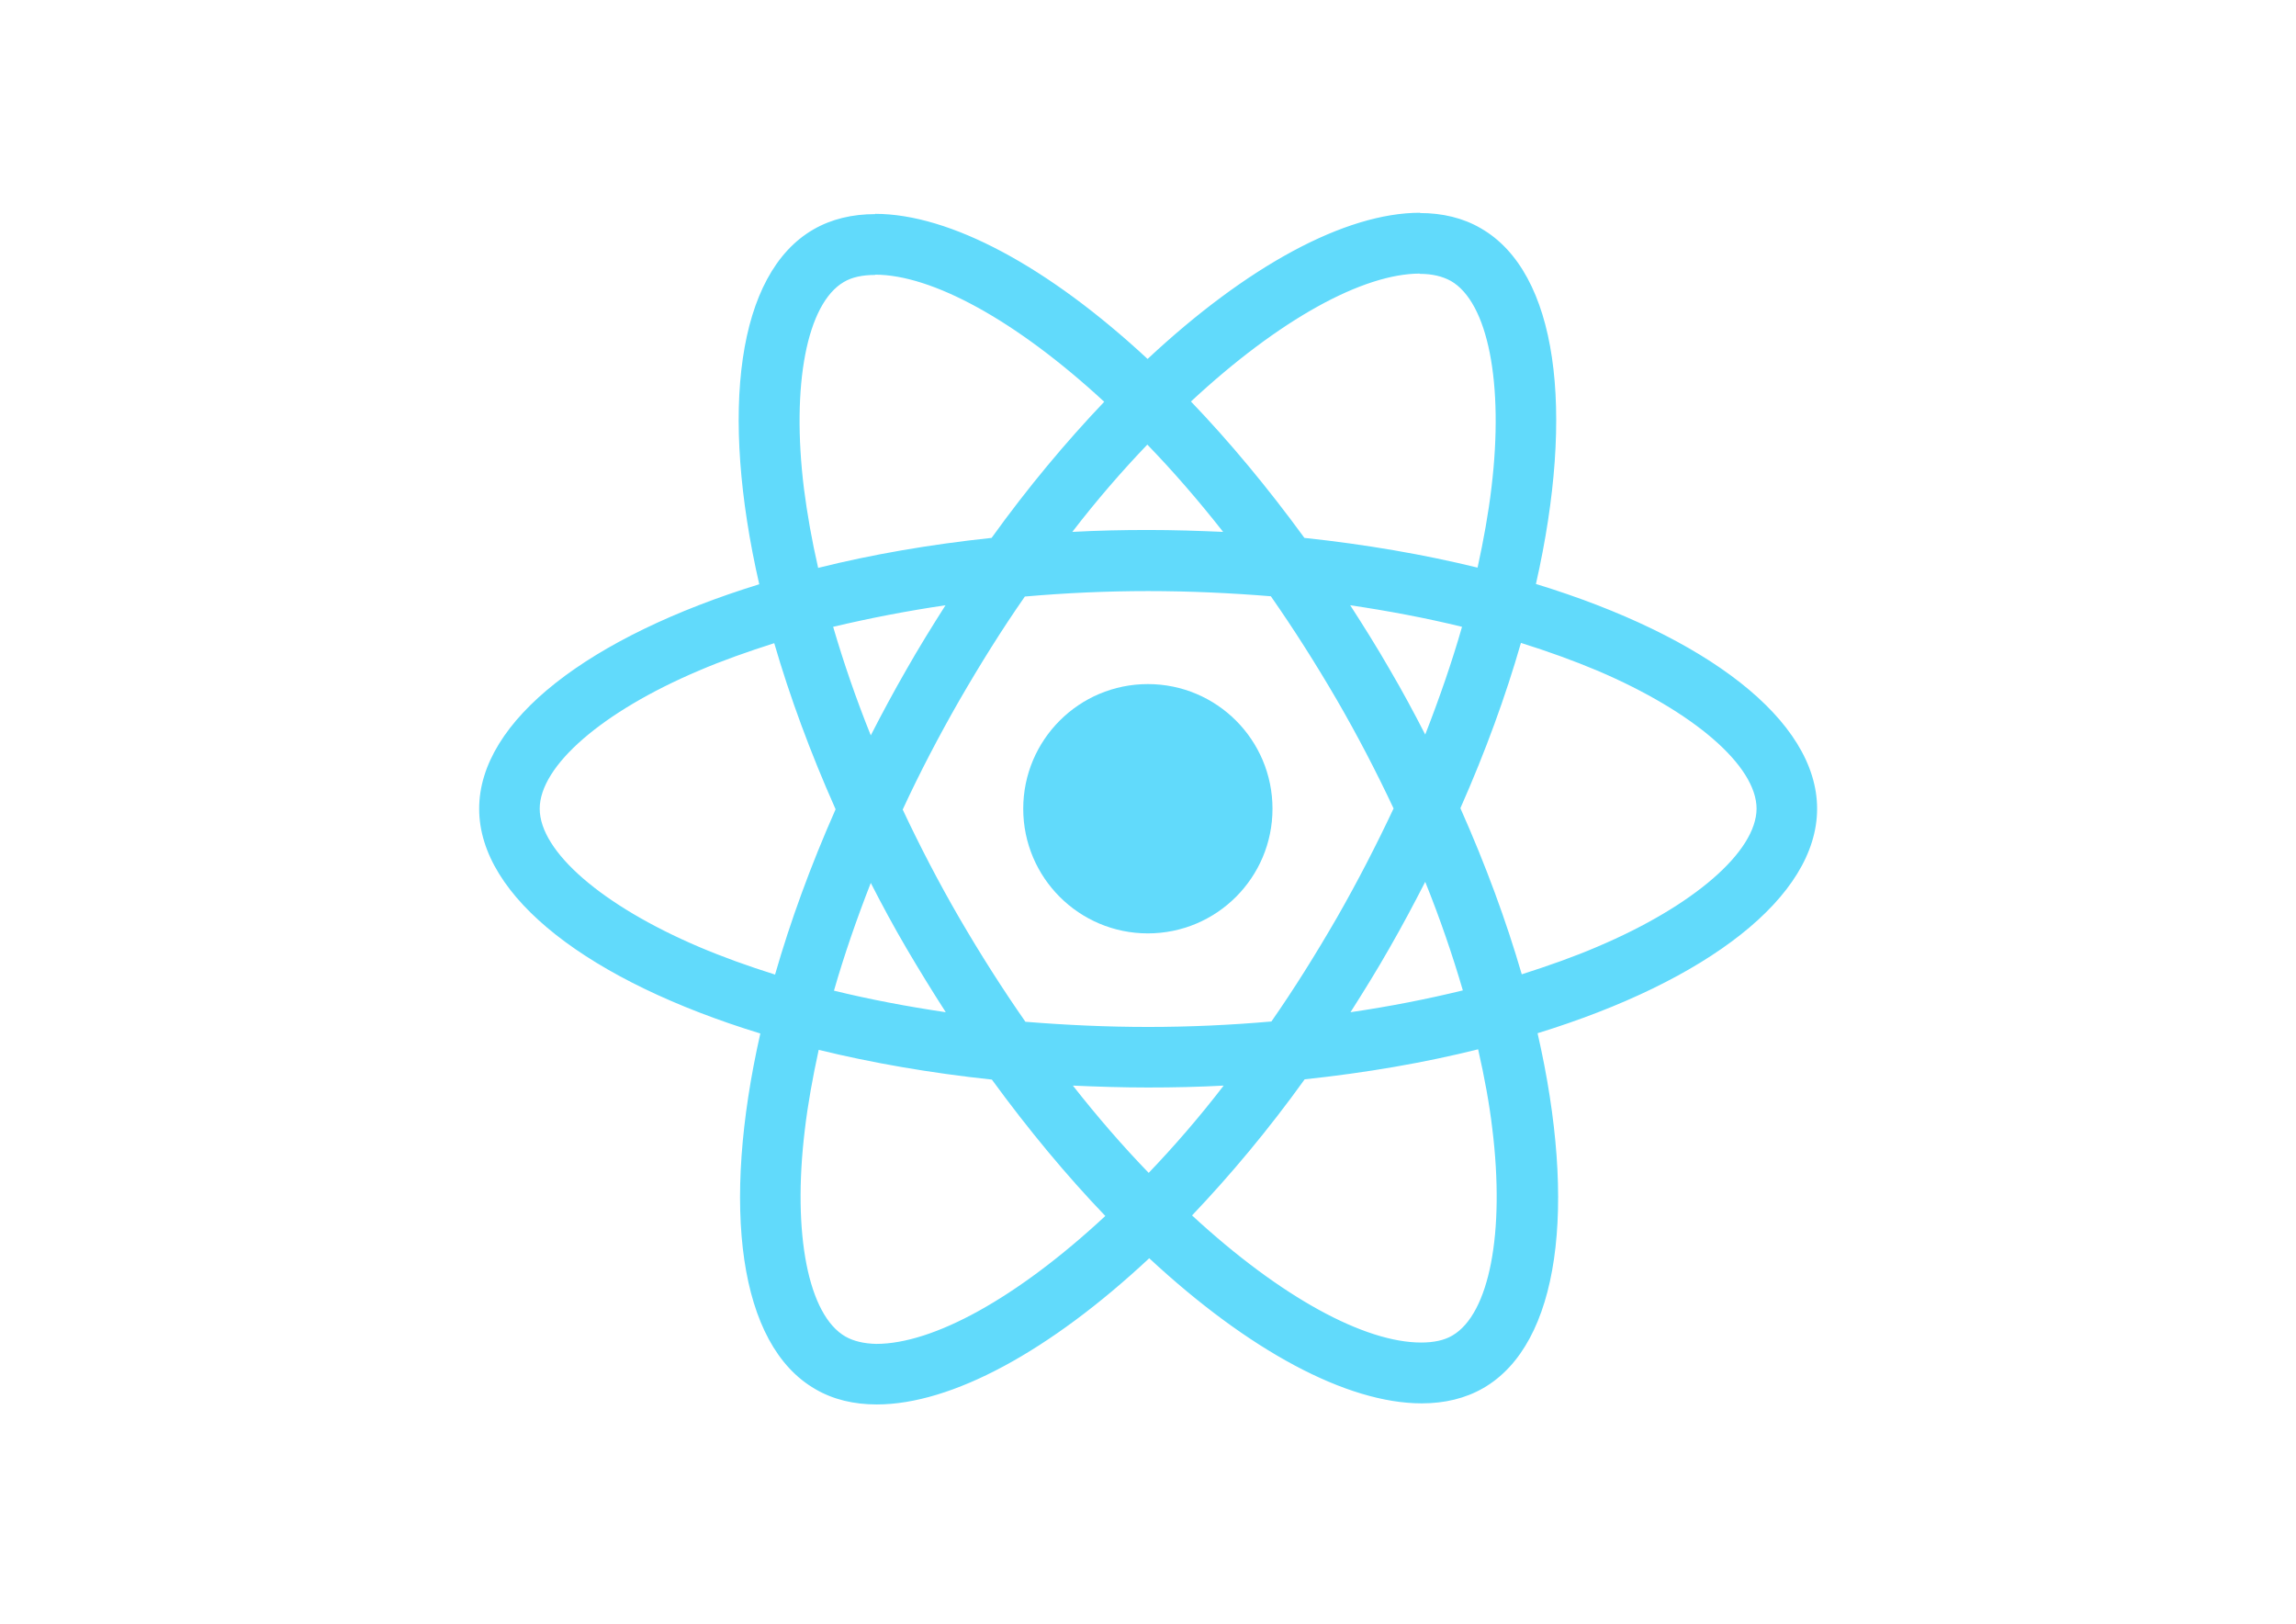
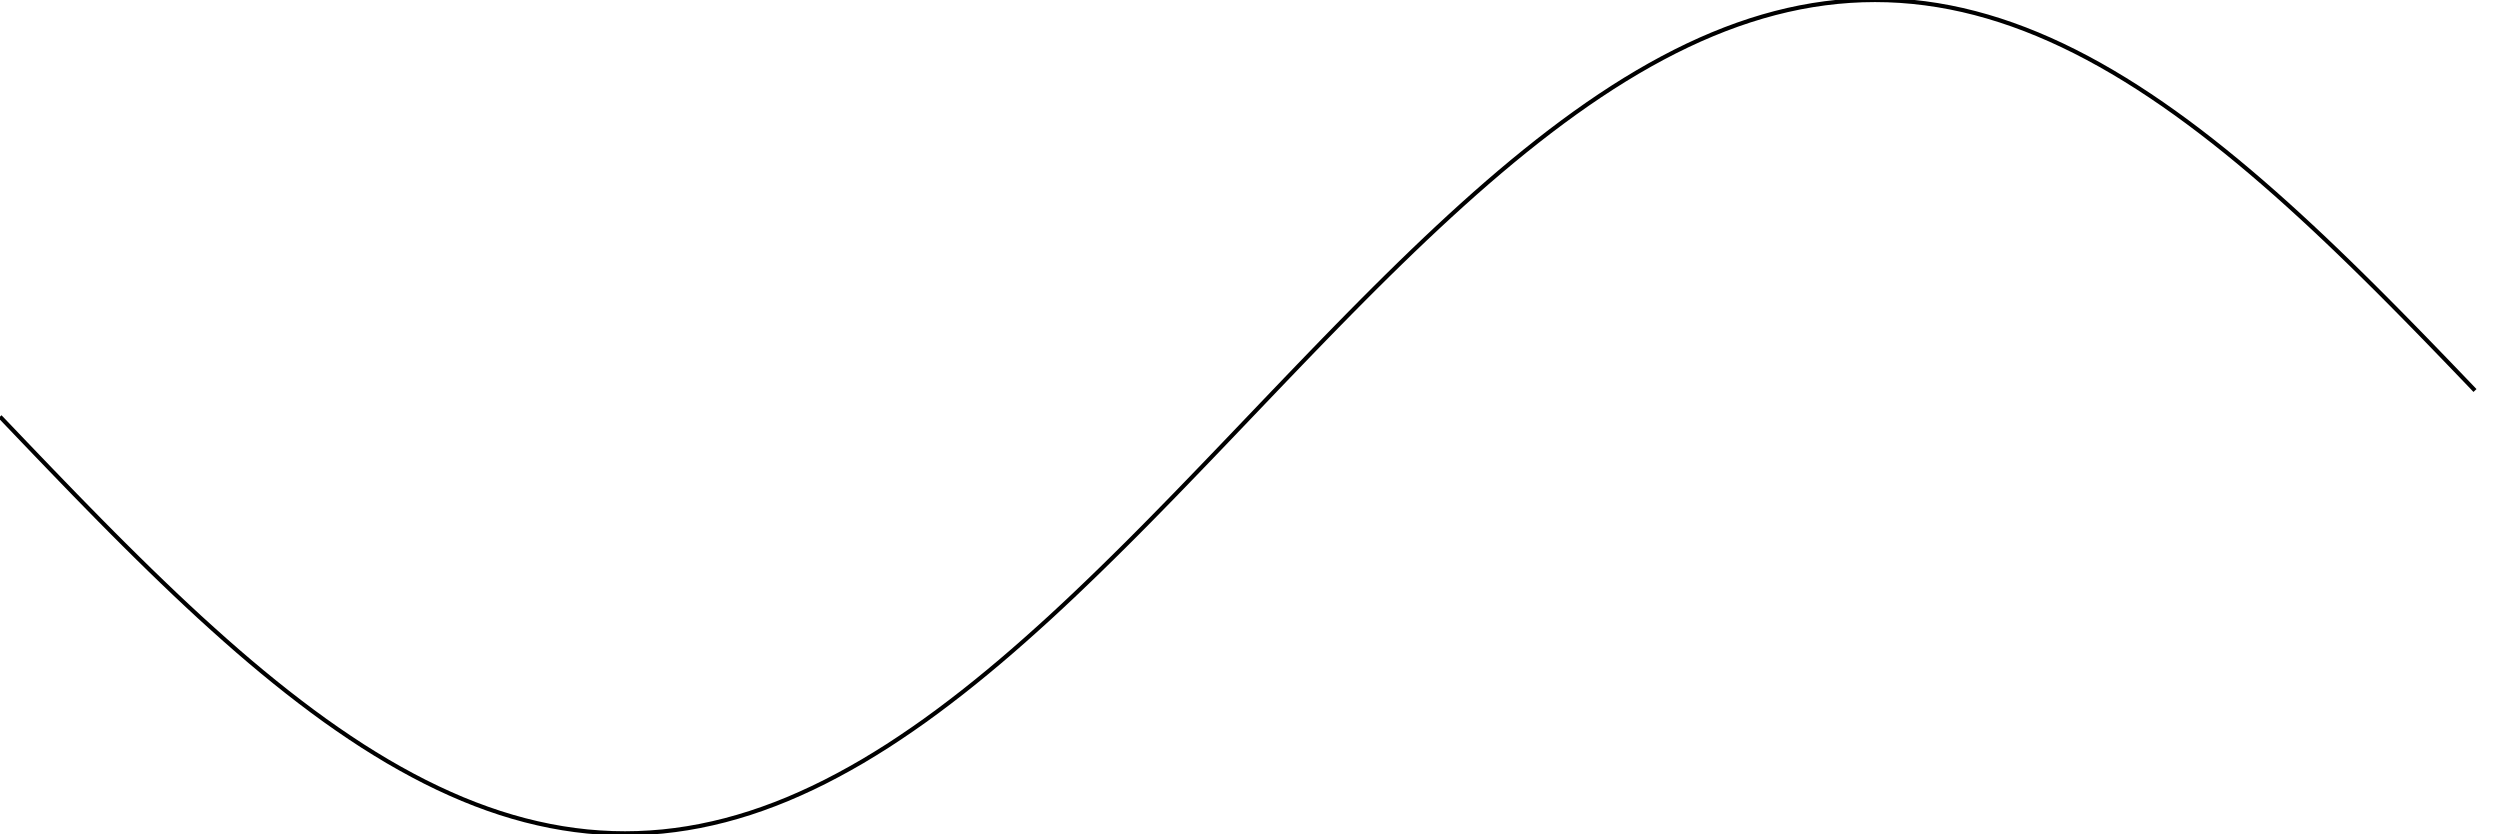
- <svg xmlns="http://www.w3.org/2000/svg" viewBox="0 0 841.9 595.3">
-   <g fill="#61DAFB">
-     <path d="M666.3 296.5c0-32.5-40.7-63.3-103.1-82.4 14.4-63.6 8-114.2-20.2-130.4-6.5-3.8-14.1-5.6-22.4-5.6v22.3c4.6 0 8.3.9 11.4 2.6 13.6 7.8 19.5 37.5 14.9 75.7-1.1 9.4-2.9 19.3-5.1 29.4-19.6-4.8-41-8.5-63.5-10.9-13.5-18.5-27.5-35.3-41.6-50 32.6-30.3 63.2-46.9 84-46.9V78c-27.5 0-63.5 19.6-99.9 53.6-36.4-33.8-72.4-53.2-99.9-53.2v22.3c20.7 0 51.4 16.5 84 46.6-14 14.7-28 31.4-41.3 49.9-22.6 2.4-44 6.1-63.6 11-2.3-10-4-19.7-5.2-29-4.7-38.2 1.1-67.9 14.6-75.8 3-1.8 6.9-2.6 11.5-2.6V78.5c-8.4 0-16 1.8-22.6 5.6-28.1 16.2-34.4 66.7-19.9 130.1-62.2 19.2-102.7 49.9-102.7 82.3 0 32.5 40.7 63.3 103.1 82.4-14.4 63.6-8 114.2 20.2 130.4 6.5 3.8 14.1 5.6 22.5 5.6 27.5 0 63.5-19.6 99.9-53.6 36.4 33.8 72.4 53.2 99.9 53.2 8.4 0 16-1.8 22.6-5.6 28.1-16.2 34.4-66.7 19.9-130.1 62-19.1 102.5-49.9 102.5-82.3zm-130.2-66.7c-3.7 12.9-8.3 26.2-13.5 39.5-4.1-8-8.4-16-13.1-24-4.6-8-9.5-15.8-14.4-23.4 14.2 2.1 27.9 4.7 41 7.9zm-45.8 106.5c-7.8 13.5-15.8 26.3-24.1 38.2-14.9 1.3-30 2-45.2 2-15.1 0-30.2-.7-45-1.9-8.3-11.9-16.4-24.6-24.2-38-7.6-13.1-14.5-26.4-20.8-39.8 6.2-13.4 13.2-26.8 20.7-39.9 7.8-13.5 15.8-26.3 24.1-38.2 14.9-1.3 30-2 45.2-2 15.1 0 30.2.7 45 1.9 8.3 11.9 16.4 24.6 24.2 38 7.6 13.1 14.5 26.4 20.8 39.8-6.3 13.4-13.2 26.8-20.7 39.9zm32.3-13c5.4 13.4 10 26.8 13.8 39.8-13.1 3.2-26.9 5.9-41.2 8 4.9-7.7 9.8-15.6 14.4-23.7 4.6-8 8.9-16.1 13-24.1zM421.2 430c-9.3-9.6-18.6-20.3-27.8-32 9 .4 18.2.7 27.5.7 9.4 0 18.7-.2 27.8-.7-9 11.7-18.3 22.4-27.5 32zm-74.4-58.9c-14.2-2.1-27.9-4.7-41-7.9 3.7-12.9 8.3-26.2 13.5-39.5 4.1 8 8.4 16 13.1 24 4.7 8 9.5 15.8 14.4 23.4zM420.7 163c9.3 9.6 18.6 20.3 27.8 32-9-.4-18.2-.7-27.5-.7-9.4 0-18.7.2-27.8.7 9-11.7 18.3-22.4 27.5-32zm-74 58.9c-4.9 7.7-9.8 15.6-14.4 23.7-4.6 8-8.9 16-13 24-5.4-13.4-10-26.8-13.8-39.8 13.1-3.1 26.9-5.8 41.2-7.9zm-90.5 125.2c-35.4-15.1-58.3-34.9-58.3-50.6 0-15.7 22.9-35.6 58.3-50.6 8.6-3.7 18-7 27.7-10.1 5.7 19.6 13.2 40 22.5 60.9-9.2 20.8-16.6 41.1-22.2 60.6-9.9-3.1-19.3-6.5-28-10.2zM310 490c-13.6-7.8-19.5-37.5-14.9-75.7 1.1-9.4 2.9-19.3 5.1-29.4 19.6 4.8 41 8.5 63.5 10.9 13.5 18.5 27.5 35.3 41.6 50-32.6 30.3-63.2 46.9-84 46.9-4.5-.1-8.3-1-11.3-2.7zm237.2-76.2c4.7 38.2-1.1 67.9-14.6 75.8-3 1.8-6.9 2.6-11.5 2.6-20.7 0-51.4-16.5-84-46.6 14-14.7 28-31.4 41.3-49.9 22.6-2.4 44-6.1 63.6-11 2.3 10.1 4.1 19.8 5.2 29.1zm38.5-66.7c-8.6 3.7-18 7-27.7 10.1-5.7-19.6-13.2-40-22.5-60.9 9.2-20.8 16.6-41.1 22.2-60.6 9.9 3.1 19.3 6.5 28.1 10.2 35.4 15.1 58.3 34.9 58.3 50.6-.1 15.7-23 35.6-58.4 50.6zM320.8 78.4z" />
-     <circle cx="420.9" cy="296.5" r="45.7" />
-     <path d="M520.5 78.1z" />
-   </g>
+ <svg xmlns="http://www.w3.org/2000/svg" viewBox="0 0 600 200">
+   <path fill="none" stroke="black" d="M0 100.00L3 103.14L6 106.28L9 109.41L12.000 112.53L15.000 115.64L18.000 118.74L21.000 121.81L24.000 124.87L27.000 127.90L30.000 130.90L33.000 133.87L36.000 136.81L39.000 139.71L42.000 142.58L45.000 145.40L48.000 148.18L51.000 150.90L54.000 153.58L57.000 156.21L60.000 158.78L63.000 161.29L66.000 163.74L69.000 166.13L72.000 168.45L75.000 170.71L78.000 172.90L81.000 175.01L84.000 177.05L87.000 179.02L90.000 180.90L93.000 182.71L96.000 184.43L99.000 186.07L102.00 187.63L105.00 189.10L108.00 190.48L111.00 191.78L114.00 192.98L117.00 194.09L120.00 195.11L123.00 196.03L126.00 196.86L129.00 197.59L132.00 198.23L135.00 198.77L138.00 199.21L141.00 199.56L144.00 199.80L147.00 199.95L150.00 200.00L153.00 199.95L156.00 199.80L159.00 199.56L162.00 199.21L165.00 198.77L168.00 198.23L171.00 197.59L174.00 196.86L177.00 196.03L180.00 195.11L183.00 194.09L186.00 192.98L189.00 191.78L192.00 190.48L195.00 189.10L198.00 187.63L201.00 186.07L204.00 184.43L207.00 182.71L210.00 180.90L213.00 179.02L216.00 177.05L219.00 175.01L222.00 172.90L225.00 170.71L228.00 168.45L231.00 166.13L234.00 163.74L237.00 161.29L240.00 158.78L243.00 156.21L246.00 153.58L249.00 150.90L252.00 148.18L255.00 145.40L258.00 142.58L261.00 139.71L264.00 136.81L267.00 133.87L270.00 130.90L273.00 127.90L276.00 124.87L279.00 121.81L282.00 118.74L285.00 115.64L288.00 112.53L291.00 109.41L294.00 106.28L297.00 103.14L300.00 100.00L303.00 96.859L306.00 93.721L309.00 90.589L312.00 87.467L315.00 84.357L318.00 81.262L321.00 78.186L324.00 75.131L327.00 72.101L330.00 69.098L333.00 66.126L336.00 63.188L339.00 60.285L342.00 57.422L345.00 54.601L348.00 51.825L351.00 49.096L354.00 46.417L357.00 43.792L360.00 41.221L363.00 38.709L366.00 36.258L369.00 33.869L372.00 31.545L375.00 29.289L378.00 27.103L381.00 24.989L384.00 22.949L387.00 20.984L390.00 19.098L393.00 17.292L396.00 15.567L399.00 13.926L402.00 12.369L405.00 10.899L408.00 9.517L411.00 8.225L414.00 7.022L417.00 5.912L420.00 4.894L423.00 3.971L426.00 3.142L429.00 2.408L432.00 1.771L435.00 1.231L438.00 0.789L441.00 0.444L444.00 0.197L447.00 0.049L450.00 0L453.00 0.049L456.00 0.197L459.00 0.444L462.00 0.789L465.00 1.231L468.00 1.771L471.00 2.408L474.00 3.142L477.00 3.971L480.00 4.894L483.00 5.912L486.00 7.022L489.00 8.225L492.00 9.517L495.00 10.899L498.00 12.369L501.00 13.926L504.00 15.567L507.00 17.292L510.00 19.098L513.00 20.984L516.00 22.949L519.00 24.989L522.00 27.103L525.00 29.289L528.00 31.545L531.00 33.869L534.00 36.258L537.00 38.709L540.00 41.221L543.00 43.792L546.00 46.417L549.00 49.096L552.00 51.825L555.00 54.601L558.00 57.422L561.00 60.285L564.00 63.188L567.00 66.126L570.00 69.098L573.00 72.101L576.00 75.131L579.00 78.186L582.00 81.262L585.00 84.357L588.00 87.467L591.00 90.589L594.00 93.721" />
</svg>
